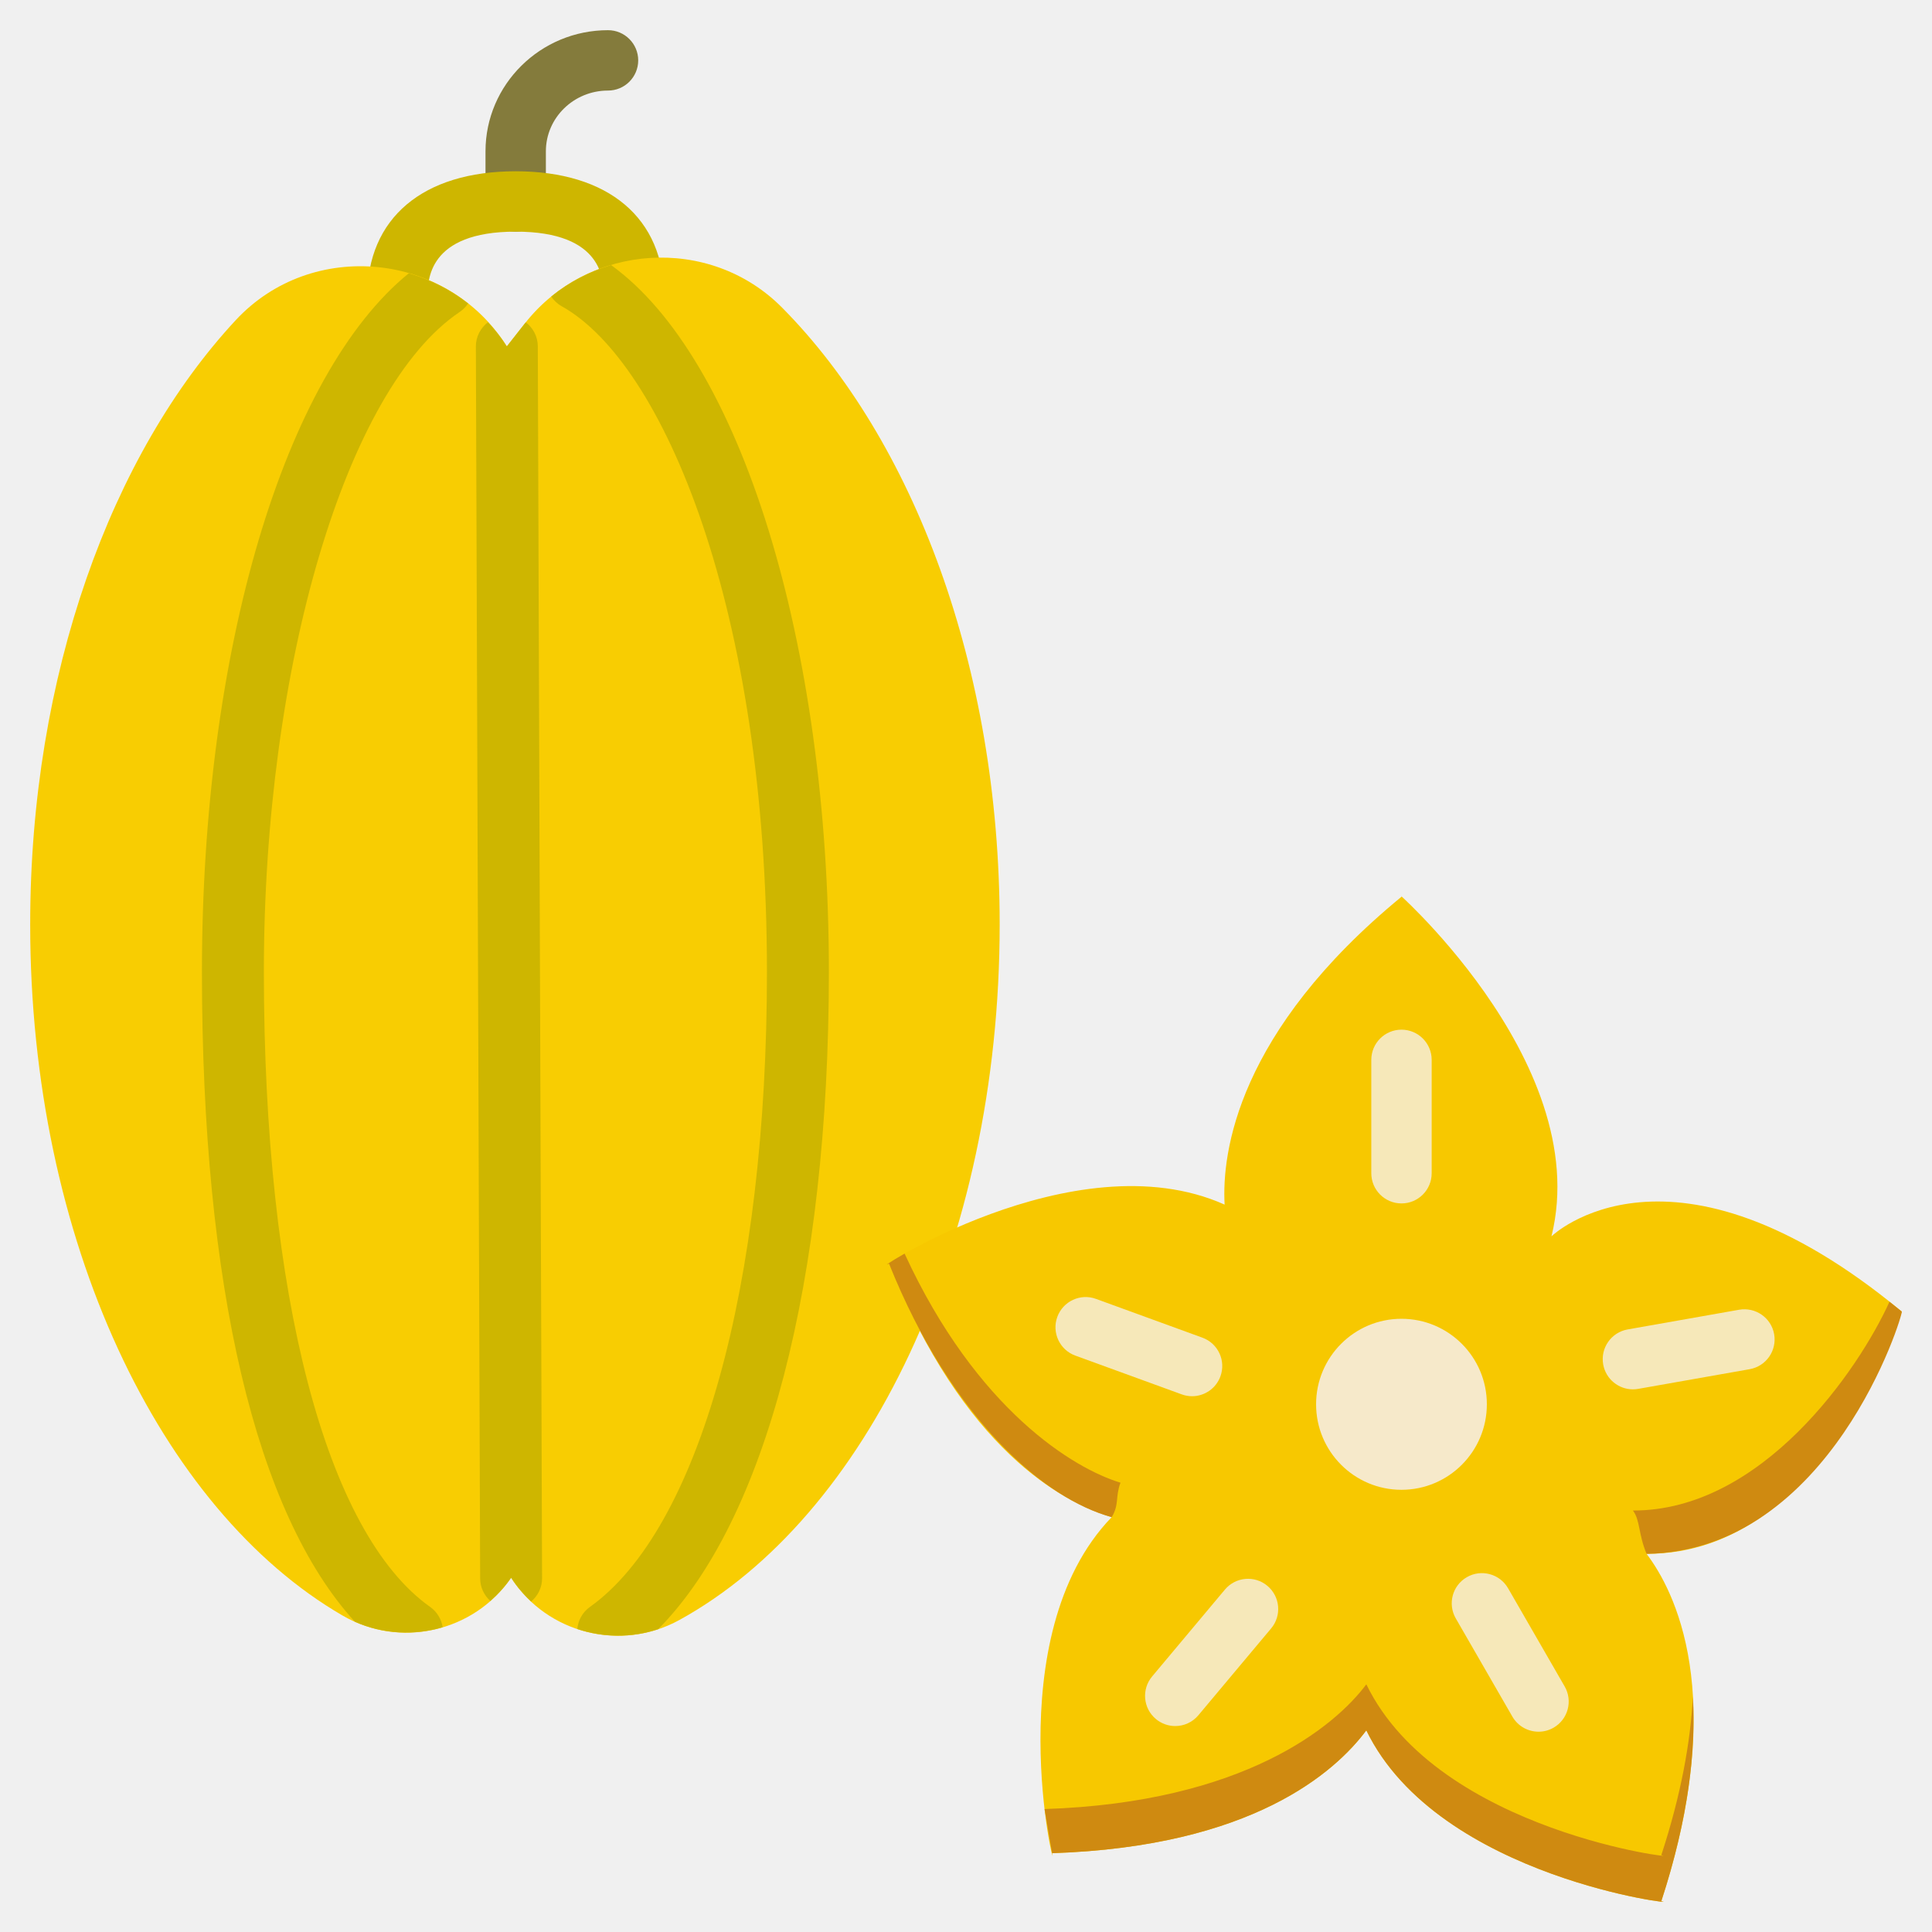
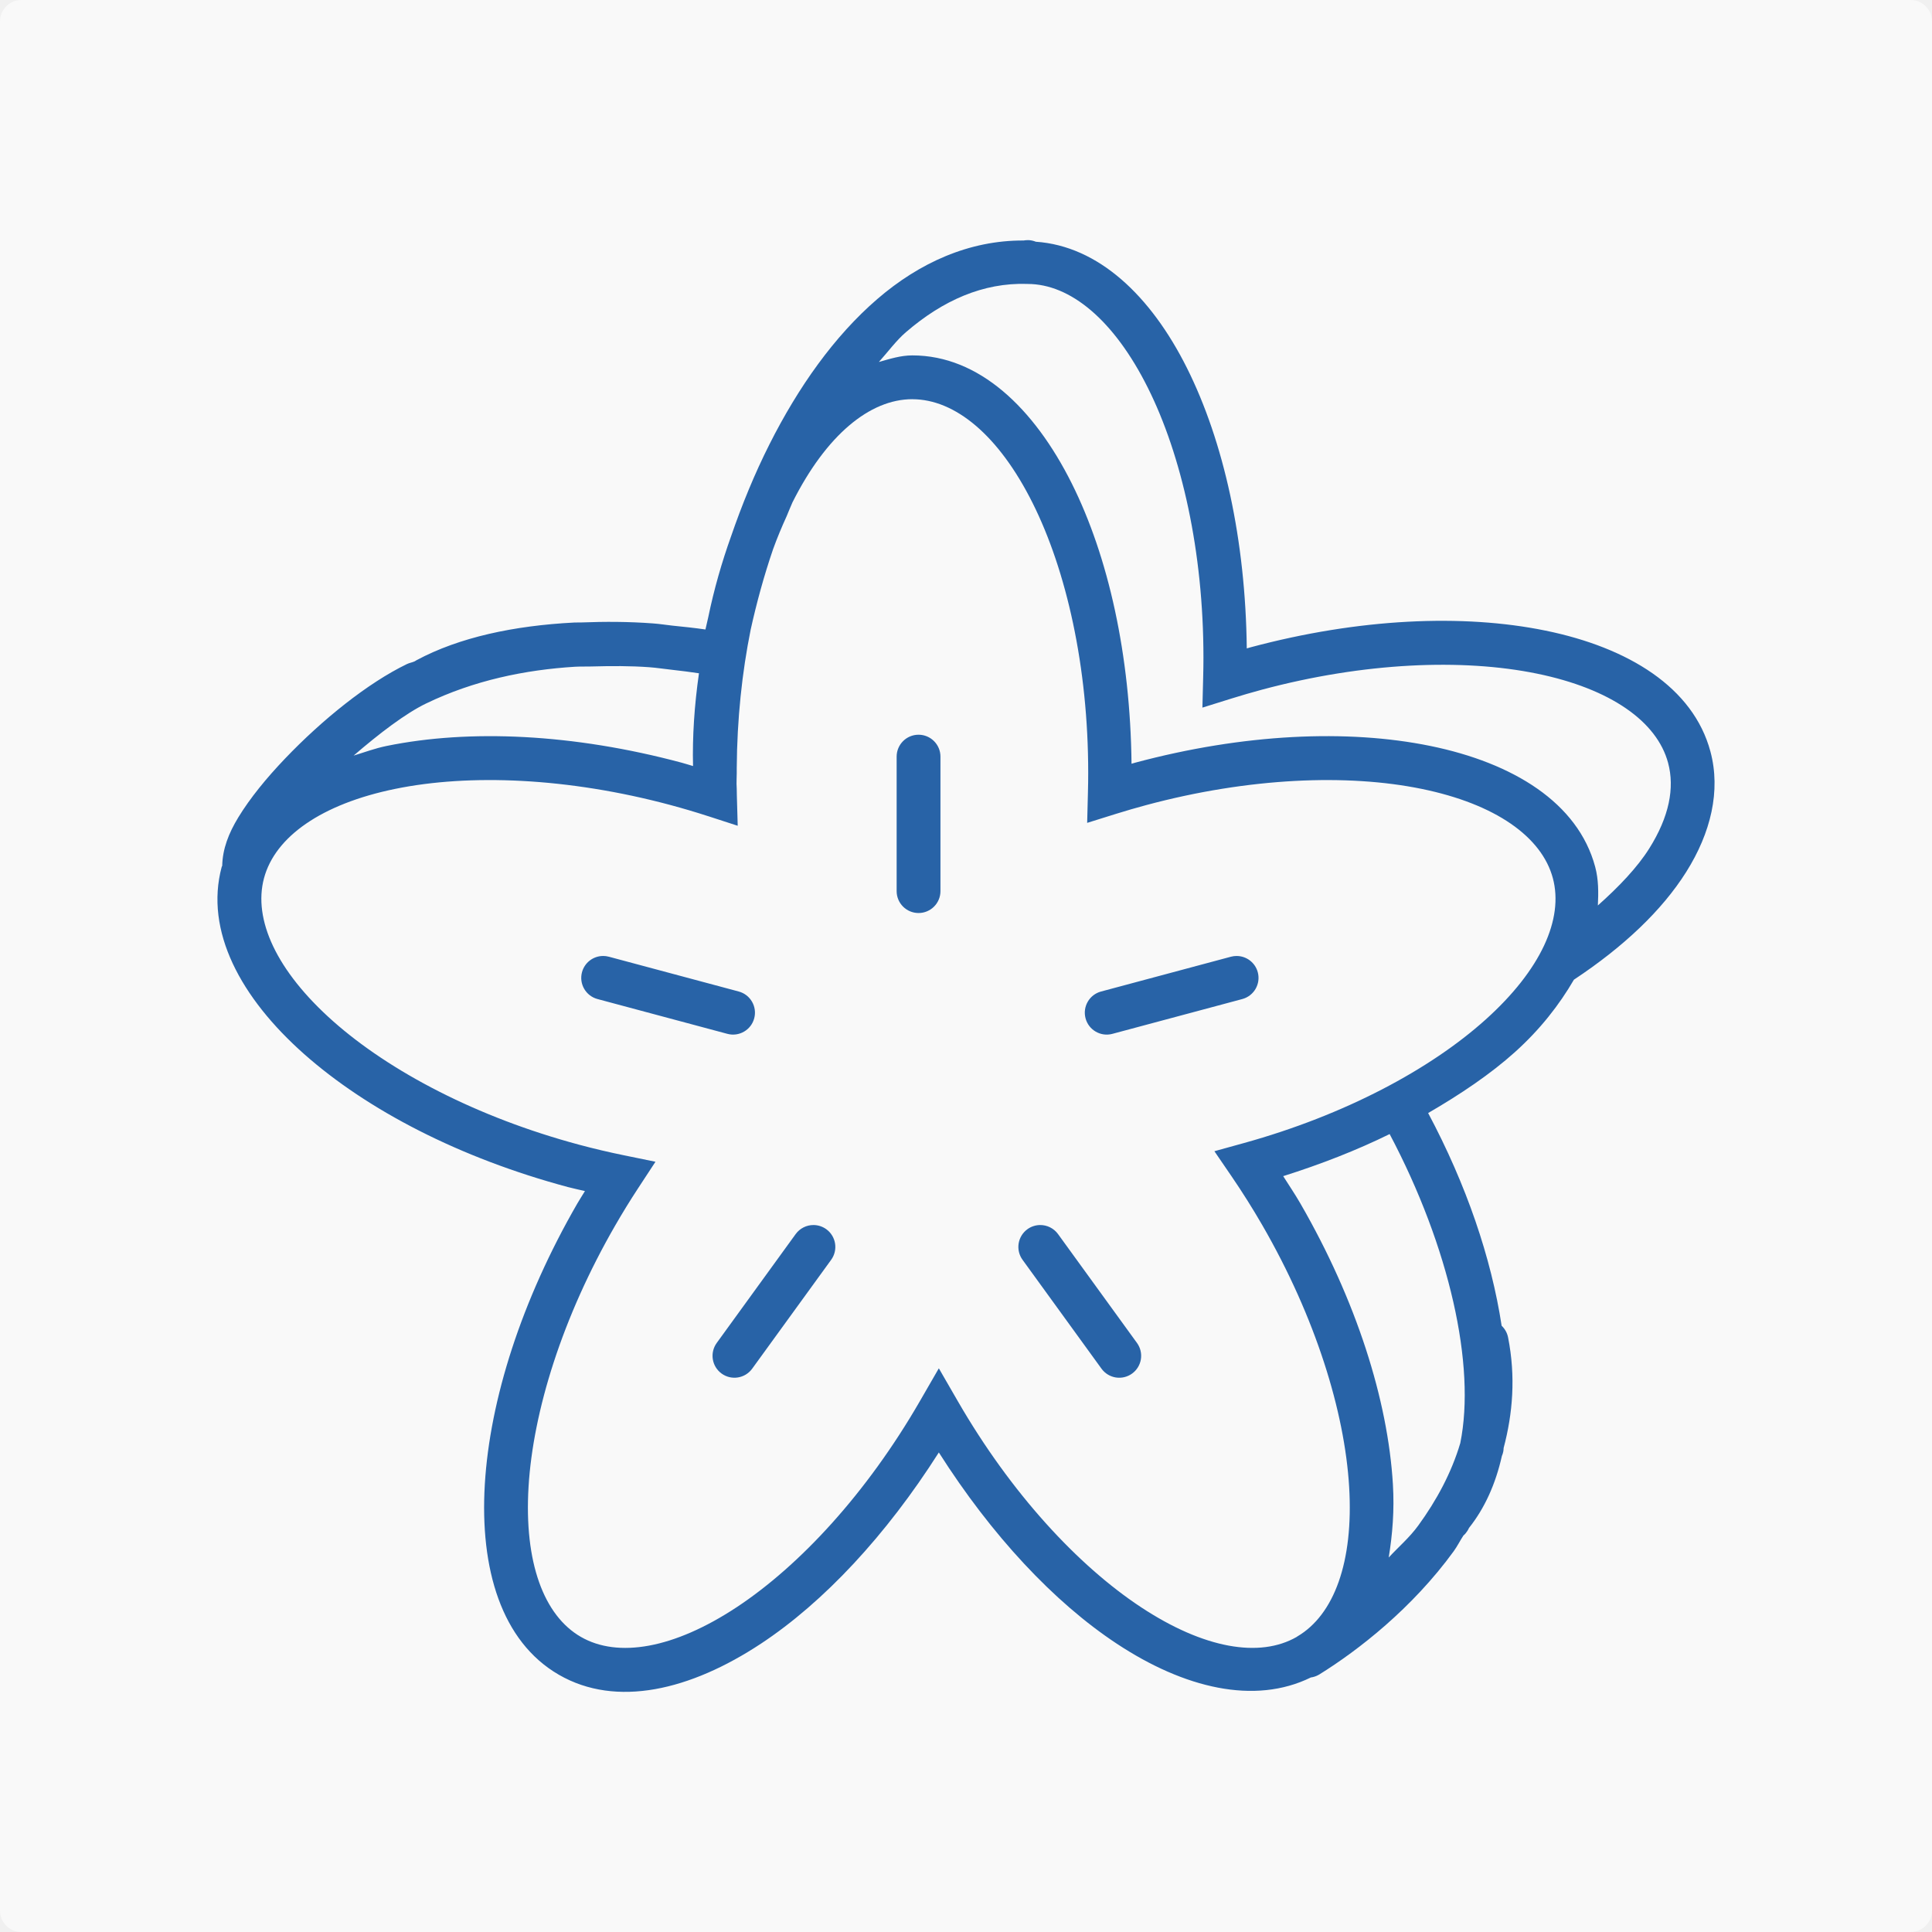
- <svg xmlns="http://www.w3.org/2000/svg" width="800px" height="800px" viewBox="0 0 128 128" version="1.1" xml:space="preserve">
-   <style type="text/css">
- 	.st0{fill:#69A401;}
- 	.st1{fill:#EFE691;}
- 	.st2{fill:#B20000;}
- 	.st3{fill:#DF1801;}
- 	.st4{fill:#F40603;}
- 	.st5{fill:#FFEEEE;}
- 	.st6{fill:#847B3C;}
- 	.st7{fill:#CEB600;}
- 	.st8{fill:#F8CD02;}
- 	.st9{fill:#F7C800;}
- 	.st10{fill:#F6E8B9;}
- 	.st11{fill:#F6E9CA;}
- 	.st12{fill:#CF8A11;}
- 	.st13{fill:#286F0D;}
- 	.st14{fill:#63271D;}
- 	.st15{fill:#EB8102;}
- 	.st16{fill:#E37303;}
- 	.st17{fill:#D97102;}
- 	.st18{fill:#BF6302;}
- 	.st19{fill:#EA9735;}
- 	.st20{fill:#3E1A01;}
- 	.st21{fill:#C96A0A;}
- 	.st22{fill:#CE2335;}
- 	.st23{fill:#C0242D;}
- 	.st24{fill:#BA1A23;}
- 	.st25{fill:#F9DCC7;}
- 	.st26{fill:#DBE2CE;}
- 	.st27{fill:#7D4B12;}
- 	.st28{fill:#75480C;}
- 	.st29{fill:#66410C;}
- 	.st30{fill:#88550D;}
- 	.st31{fill:#FFFEE9;}
- 	.st32{fill:#9B9F1A;}
- 	.st33{fill:#F6E177;}
- 	.st34{fill:#443A00;}
- 	.st35{fill:#305209;}
- 	.st36{fill:#7F7C04;}
- 	.st37{fill:#BAB424;}
- 	.st38{fill:#F7CF43;}
- 	.st39{fill:#DE940E;}
- 	.st40{fill:#5F570A;}
- 	.st41{fill:#175424;}
- 	.st42{fill:#215B25;}
- 	.st43{fill:#1B5020;}
- 	.st44{fill:#C0F9C0;}
- 	.st45{fill:#F3DA78;}
- 	.st46{fill:#BC441C;}
- 	.st47{fill:#148E2E;}
- 	.st48{fill:#283767;}
- 	.st49{fill:#425285;}
- 	.st50{fill:#CFDFFF;}
- 	.st51{fill:#1F2C55;}
- 	.st52{fill:#776220;}
- 	.st53{fill:#90236B;}
- 	.st54{fill:#5D1A47;}
- 	.st55{fill:#99499A;}
- 	.st56{fill:#FCCAFA;}
- 	.st57{fill:#917C31;}
- 	.st58{fill:#F4C435;}
- 	.st59{fill:#F1BC02;}
- 	.st60{fill:#F0B102;}
- 	.st61{fill:#F1F7BA;}
- 	.st62{fill:#E3DCB9;}
- 	.st63{fill:#BD6800;}
- 	.st64{fill:#E19704;}
- 	.st65{fill:#B2CA2B;}
- 	.st66{fill:#AFC20F;}
- 	.st67{fill:#B9CB00;}
- 	.st68{fill:#E5F392;}
- 	.st69{fill:#F78202;}
- 	.st70{fill:#F79613;}
- 	.st71{fill:#331F07;}
- 	.st72{fill:#402B16;}
- 	.st73{fill:#669404;}
- 	.st74{fill:#F58E13;}
- 	.st75{fill:#D87117;}
- 	.st76{fill:#216604;}
- 	.st77{fill:#286D08;}
- 	.st78{fill:#C8C625;}
- 	.st79{fill:#2C441F;}
- 	.st80{fill:#F1E6BF;}
- 	.st81{fill:#F2BE2E;}
- 	.st82{fill:#BF8F33;}
- 	.st83{fill:#568804;}
- 	.st84{fill:#669614;}
- 	.st85{fill:#688E0C;}
- 	.st86{fill:#4C7005;}
- 	.st87{fill:#A0CA49;}
- 	.st88{fill:#99BD70;}
- 	.st89{fill:#78AA25;}
- 	.st90{fill:#4B7C23;}
- 	.st91{fill:#EADBC8;}
- 	.st92{fill:#F0D5B0;}
- 	.st93{fill:#DF2B2B;}
- 	.st94{fill:#D1262C;}
- 	.st95{fill:#B7252C;}
- 	.st96{fill:#46670C;}
- 	.st97{fill:#F49D5B;}
- 	.st98{fill:#F57A55;}
- 	.st99{fill:#F1C3A7;}
- 	.st100{fill:#CC0917;}
- 	.st101{fill:#DC1035;}
- 	.st102{fill:#9BAC0F;}
- 	.st103{fill:#667A1D;}
- 	.st104{fill:#7A9D18;}
- 	.st105{fill:#F6F7E6;}
- 	.st106{fill:#F0194D;}
- 	.st107{fill:#362420;}
- 	.st108{fill:#530618;}
- 	.st109{fill:#44041A;}
- 	.st110{fill:#490419;}
- 	.st111{fill:#F8A459;}
- 	.st112{fill:#871B22;}
- 	.st113{fill:#600613;}
- 	.st114{fill:#F8C790;}
- 	.st115{fill:#447832;}
- 	.st116{fill:#7C473D;}
- 	.st117{fill:#441432;}
- 	.st118{fill:#51163F;}
- 	.st119{fill:#5B1A41;}
- 	.st120{fill:#FCEBF9;}
- 	.st121{fill:#ECE5CE;}
- 	.st122{fill:#BC3E2C;}
- 	.st123{fill:#A60F26;}
- 	.st124{fill:#C61632;}
- 	.st125{fill:#BD1331;}
- 	.st126{fill:#F8B772;}
- 	.st127{fill:#F7DDAC;}
- 	.st128{fill:#850E11;}
- 	.st129{fill:#191200;}
- 	.st130{fill:#553D2D;}
- 	.st131{fill:#F9E2D2;}
- 	.st132{fill:#CA8937;}
- 	.st133{fill:#462D16;}
- 	.st134{fill:#6D8916;}
- 	.st135{fill:#96B54E;}
- 	.st136{fill:#E3E2DE;}
- 	.st137{fill:#261811;}
- 	.st138{fill:#525C11;}
- 	.st139{fill:#14581E;}
- 	.st140{fill:#3D7712;}
- 	.st141{fill:#9BC148;}
- 	.st142{fill:#E22434;}
- 	.st143{fill:#C6DD9E;}
- 	.st144{fill:#F89A07;}
- 	.st145{fill:#F7A410;}
- 	.st146{fill:#F8AB19;}
- 	.st147{fill:#F7B81C;}
- 	.st148{fill:#E5870A;}
- 	.st149{fill:#97A304;}
- 	.st150{fill:#A88C5C;}
- 	.st151{fill:#ADC21E;}
- 	.st152{fill:#A3BA0B;}
- 	.st153{fill:#8D9E08;}
- 	.st154{fill:#E0DAB9;}
- 	.st155{fill:#684219;}
- 	.st156{fill:#777F05;}
- 	.st157{fill:#F2E9C4;}
- 	.st158{fill:#CBB465;}
- 	.st159{fill:#FFF5CA;}
- 	.st160{fill:#E52828;}
- 	.st161{fill:#F87302;}
- 	.st162{fill:#FF7B22;}
- 	.st163{fill:#FC7F10;}
- 	.st164{fill:#F8A200;}
- 	.st165{fill:#F8DC91;}
- 	.st166{fill:#FFFFFF;}
- 	.st167{fill:#F5D7D5;}
- 	.st168{fill:#EDA07A;}
- 	.st169{fill:#FCBEBE;}
- 	.st170{fill:#EAD991;}
- 	.st171{fill:#582612;}
- </style>
-   <g id="_x33_0_Mulberry" />
-   <g id="_x32_9_Star_Fruit">
-     <g id="XMLID_291_">
-       <g id="XMLID_3_">
-         <path class="st6" d="M34.166,15.347c-1.104,0-2-0.896-2-2v-3.324C32.166,5.599,35.808,2,40.283,2c1.104,0,2,0.896,2,2     s-0.896,2-2,2c-2.271,0-4.117,1.805-4.117,4.022v3.324C36.166,14.451,35.271,15.347,34.166,15.347z" />
-         <path class="st7" d="M34.166,30.019c-5.424,0-9.836-4.645-9.836-10.353c0-5.209,3.677-8.319,9.836-8.319     c6.158,0,9.835,3.11,9.835,8.319C44.001,25.374,39.589,30.019,34.166,30.019z M34.166,15.347c-5.836,0-5.836,3.251-5.836,4.319     c0,3.503,2.618,6.353,5.836,6.353s5.835-2.85,5.835-6.353C40.001,18.598,40.001,15.347,34.166,15.347z" />
-         <path class="st8" d="M33.888,104.568c2.384,3.665,7.257,4.885,11.117,2.764     c12.377-6.801,21.226-24.867,21.226-46.084c0-17.073-5.73-32.106-14.418-40.87c-4.789-4.832-12.848-4.287-17.042,1.054     l-1.192,1.517l0,0c-3.946-6.258-12.91-7.173-17.961-1.738C7.38,30.077,2,44.705,2,61.249c0,20.917,8.601,38.772,20.704,45.789     c3.8,2.203,8.69,1.09,11.159-2.508h0L33.888,104.568z" id="XMLID_100_" />
-         <g id="XMLID_5_">
-           <path class="st7" d="M35.914,104.562l-0.283-81.619c-0.002-0.648-0.315-1.217-0.792-1.587      c-0.022,0.027-0.046,0.05-0.068,0.077l-1.192,1.517v0c-0.37-0.587-0.797-1.111-1.248-1.604c-0.487,0.373-0.806,0.953-0.803,1.61      l0.283,81.619c0.002,0.594,0.265,1.122,0.675,1.492c0.51-0.448,0.977-0.957,1.376-1.538l0.025,0.038      c0.375,0.577,0.818,1.086,1.303,1.538C35.632,105.732,35.917,105.182,35.914,104.562z" id="XMLID_2082_" />
-           <path class="st7" d="M54.915,64.386c0-21.843-5.872-40.662-14.43-46.824c-1.423,0.424-2.777,1.116-3.964,2.085      c0.173,0.256,0.401,0.48,0.69,0.641c6.759,3.765,13.601,20.12,13.601,44.097c0,20.79-4.494,36.914-11.728,42.078      c-0.501,0.357-0.782,0.898-0.835,1.463c1.706,0.571,3.588,0.6,5.357,0.012C50.731,100.75,54.915,84.839,54.915,64.386z" id="XMLID_2083_" />
-           <path class="st7" d="M28.495,106.461c-6.896-4.884-11.013-20.613-11.013-42.075      c0-20.272,5.451-38.654,12.961-43.708c0.233-0.157,0.424-0.353,0.568-0.574c-1.18-0.93-2.519-1.594-3.927-1.998      c-8.242,6.692-13.705,24.964-13.705,46.28c0,20.845,3.574,35.888,10.133,43.059c1.874,0.832,3.937,0.921,5.816,0.365      C29.247,107.286,28.964,106.793,28.495,106.461z" id="XMLID_2084_" />
-         </g>
-       </g>
-       <g id="XMLID_114_">
-         <path class="st9" d="M125.998,86.896c-15.302-12.668-23.209-4.986-23.209-4.986     c2.923-11.791-11.437-23.818-9.917-22.514c-10.895,8.948-11.932,16.975-11.738,20.412c-10.028-4.483-23.874,4.832-22.236,3.908     c4.938,12.312,11.462,15.808,14.753,16.8c-7.636,7.904-3.631,24.119-3.939,22.262c13.242-0.436,18.753-5.38,20.81-8.137     c4.805,9.889,21.39,11.667,19.542,11.32c4.471-13.685,0.847-20.618-0.976-23.016C120.984,102.976,125.986,86.993,125.998,86.896z     " id="XMLID_289_" />
-         <path class="st10" d="M92.852,79.73c-1.104,0-2-0.896-2-2v-7.512c0-1.104,0.896-2,2-2s2,0.896,2,2v7.512     C94.852,78.835,93.956,79.73,92.852,79.73z" />
-         <path class="st10" d="M78.978,92.503c-0.228,0-0.459-0.039-0.685-0.122l-7.05-2.569c-1.038-0.378-1.572-1.526-1.194-2.563     c0.379-1.038,1.529-1.575,2.563-1.194l7.05,2.569c1.038,0.378,1.573,1.526,1.194,2.563     C80.561,91.998,79.794,92.503,78.978,92.503z" />
-         <path class="st10" d="M77.862,114.355c-0.453,0-0.909-0.153-1.283-0.467c-0.847-0.71-0.958-1.971-0.249-2.817l4.822-5.755     c0.709-0.848,1.971-0.959,2.817-0.249s0.958,1.971,0.249,2.817l-4.822,5.755C79.001,114.112,78.434,114.355,77.862,114.355z" />
-         <path class="st10" d="M101.933,114.73c-0.691,0-1.364-0.359-1.734-1.001l-3.75-6.506c-0.552-0.957-0.224-2.181,0.733-2.731     c0.956-0.553,2.18-0.223,2.731,0.733l3.75,6.506c0.552,0.957,0.224,2.181-0.733,2.731     C102.615,114.645,102.271,114.73,101.933,114.73z" />
-         <path class="st10" d="M108.183,92.047c-0.952,0-1.796-0.682-1.968-1.652c-0.192-1.088,0.534-2.125,1.622-2.317l7.388-1.305     c1.087-0.188,2.125,0.534,2.317,1.622c0.191,1.088-0.534,2.125-1.622,2.317l-7.388,1.305     C108.415,92.037,108.298,92.047,108.183,92.047z" />
-         <ellipse class="st11" cx="92.851" cy="93.038" id="XMLID_247_" rx="5.657" ry="5.665" />
-         <g id="XMLID_426_">
-           <path class="st12" d="M74.235,98.232c-3.067-0.925-9.522-4.798-14.304-15.177      c-0.98,0.555-1.401,0.868-1.032,0.66c4.151,10.35,10.306,15.597,14.753,16.8C74.166,99.677,73.878,99.183,74.235,98.232z" id="XMLID_540_" />
-           <path class="st12" d="M125.998,86.896c-0.276-0.228-0.544-0.436-0.815-0.651      c-2.06,4.543-8.458,13.853-16.998,13.831c0.485,0.638,0.352,1.55,0.905,2.87C121.313,102.744,126.1,87.07,125.998,86.896z" id="XMLID_594_" />
-           <path class="st12" d="M112.155,112.448c-0.158,2.934-0.76,6.393-2.09,10.463      c1.848,0.346-14.738-1.431-19.542-11.32c-2.057,2.758-8.077,7.828-21.319,8.264c0.137,0.83,0.678,3.95,0.509,2.923      c13.242-0.436,18.753-5.38,20.81-8.137c4.805,9.889,21.39,11.667,19.542,11.32C111.89,120.376,112.354,115.934,112.155,112.448z      " id="XMLID_595_" />
-         </g>
-       </g>
+ <svg xmlns="http://www.w3.org/2000/svg" width="800px" height="800px" viewBox="0 0 132.292 132.292" id="svg8" version="1.1">
+   <defs id="defs2" />
+   <g id="layer1" transform="translate(816.5963,505.6194)">
+     <g id="Fruits-2" transform="translate(-572.2205,175.115)">
+       <rect height="132.292" id="rect2304" rx="1.465" ry="1.465" style="display:inline;fill:#f9f9f9;fill-opacity:1;stroke:none;stroke-width:2;stroke-linecap:round;stroke-linejoin:round;stroke-miterlimit:4;stroke-dasharray:none;stroke-opacity:1;paint-order:stroke fill markers" width="132.292" x="-244.376" y="-680.734" />
+       <path d="m -174.012,-664.291 a 1.5,1.5 0 0 0 -0.27,0.025 c -3.74,-0.02 -7.149,1.532 -10.021,4.008 -2.955,2.546 -5.411,6.036 -7.375,9.928 -1.022,2.025 -1.896,4.161 -2.643,6.332 -0.619,1.733 -1.155,3.573 -1.562,5.547 -0.062,0.276 -0.13,0.545 -0.188,0.82 -0.763,-0.111 -1.51,-0.188 -2.26,-0.264 -0.446,-0.047 -0.848,-0.116 -1.307,-0.15 -1.7,-0.128 -3.324,-0.13 -4.916,-0.068 -0.17,0.008 -0.329,-0.004 -0.5,0.006 -4.143,0.213 -7.881,1.016 -10.789,2.574 a 1.5,1.5 0 0 0 -0.137,0.082 c -0.177,0.081 -0.359,0.104 -0.535,0.189 -2.676,1.294 -5.805,3.812 -8.35,6.479 -1.273,1.333 -2.386,2.696 -3.188,4.01 -0.666,1.091 -1.082,2.164 -1.107,3.324 -0.007,0.026 -0.028,0.046 -0.035,0.072 -1.177,4.395 1.309,8.974 5.637,12.812 4.328,3.838 10.657,7.127 18.076,9.115 0.384,0.103 0.774,0.179 1.16,0.273 -0.17,0.283 -0.352,0.557 -0.518,0.844 -3.84,6.653 -5.991,13.456 -6.338,19.23 -0.347,5.775 1.132,10.771 5.072,13.047 3.94,2.275 9.007,1.059 13.834,-2.129 4.312,-2.848 8.575,-7.421 12.182,-13.094 3.607,5.673 7.871,10.246 12.184,13.094 4.618,3.05 9.429,4.205 13.289,2.314 a 1.5,1.5 0 0 0 0.541,-0.184 1.5,1.5 0 0 0 0.004,-0.002 c 10e-4,-7.2e-4 0.003,-10e-4 0.004,-0.002 a 1.5,1.5 0 0 0 0.035,-0.021 c 2.661,-1.65 6.354,-4.523 9.199,-8.436 0.242,-0.333 0.432,-0.719 0.66,-1.068 8e-4,-10e-4 0.001,-0.003 0.002,-0.004 a 1.5,1.5 0 0 0 0.078,-0.072 1.5,1.5 0 0 0 0.01,-0.01 1.5,1.5 0 0 0 0.051,-0.055 c 5.8e-4,-6.6e-4 0.001,-10e-4 0.002,-0.002 a 1.5,1.5 0 0 0 0.01,-0.012 1.5,1.5 0 0 0 0.232,-0.369 c 1.071,-1.346 1.824,-3.007 2.252,-4.926 a 1.5,1.5 0 0 0 0.094,-0.293 1.5,1.5 0 0 0 0.027,-0.258 c 0.626,-2.353 0.834,-4.885 0.305,-7.57 a 1.5,1.5 0 0 0 -0.441,-0.799 c -0.711,-4.65 -2.409,-9.64 -5.033,-14.566 2.228,-1.292 4.278,-2.675 5.947,-4.176 1.721,-1.548 3.032,-3.23 4.035,-4.955 3.41,-2.256 6.04,-4.755 7.693,-7.383 1.681,-2.671 2.375,-5.551 1.654,-8.24 -1.177,-4.395 -5.622,-7.119 -11.289,-8.279 -5.667,-1.16 -12.792,-0.842 -20.211,1.146 -0.083,0.022 -0.165,0.05 -0.248,0.072 -0.083,-7.428 -1.579,-14.167 -4.094,-19.197 -2.474,-4.95 -6.062,-8.356 -10.35,-8.65 a 1.5,1.5 0 0 0 -0.521,-0.111 c -0.011,-3.1e-4 -0.021,0.002 -0.031,0.002 -0.005,-10e-6 -0.009,-0.002 -0.014,-0.002 z m -0.045,2.998 a 1.5,1.5 0 0 0 0.045,0.002 c 2.928,10e-6 5.919,2.475 8.232,7.104 2.314,4.629 3.809,11.205 3.809,18.482 -2e-5,0.443 -0.006,0.886 -0.018,1.328 l -0.053,2.096 2,-0.625 c 0.683,-0.213 1.372,-0.414 2.064,-0.6 7.027,-1.883 13.763,-2.143 18.832,-1.105 5.069,1.037 8.234,3.286 8.992,6.115 0.46,1.717 0.075,3.69 -1.295,5.867 -0.806,1.28 -2.051,2.593 -3.514,3.895 0.042,-0.883 0.051,-1.767 -0.184,-2.643 -1.177,-4.395 -5.62,-7.119 -11.287,-8.279 -5.667,-1.16 -12.794,-0.842 -20.213,1.146 -0.083,0.022 -0.165,0.05 -0.248,0.072 -0.083,-7.429 -1.579,-14.167 -4.094,-19.197 -2.587,-5.175 -6.364,-8.764 -10.914,-8.764 h -0.002 c -0.799,0 -1.541,0.24 -2.291,0.451 0.616,-0.685 1.193,-1.473 1.848,-2.037 2.545,-2.193 5.295,-3.398 8.289,-3.309 z m -7.846,7.895 c 2.928,1e-5 5.921,2.477 8.234,7.105 2.314,4.629 3.807,11.203 3.807,18.48 -2e-5,0.443 -0.006,0.888 -0.018,1.33 l -0.053,2.094 2,-0.625 c 0.683,-0.213 1.372,-0.412 2.064,-0.598 7.027,-1.883 13.765,-2.143 18.834,-1.105 5.069,1.037 8.232,3.286 8.99,6.115 0.748,2.794 -0.816,6.275 -4.6,9.678 -3.783,3.403 -9.63,6.539 -16.555,8.459 l -2.021,0.559 1.184,1.732 c 0.738,1.081 1.441,2.198 2.102,3.342 3.638,6.302 5.631,12.744 5.941,17.91 0.309,5.146 -1.038,8.771 -3.555,10.246 -0.01,0.006 -0.025,0.021 -0.035,0.027 -2.536,1.458 -6.357,0.809 -10.67,-2.039 -4.318,-2.851 -8.899,-7.8 -12.537,-14.102 l -1.299,-2.25 -1.299,2.25 c -3.638,6.302 -8.218,11.25 -12.535,14.102 -4.318,2.851 -8.146,3.5 -10.682,2.035 -2.536,-1.464 -3.888,-5.104 -3.578,-10.27 0.31,-5.166 2.304,-11.608 5.941,-17.91 0.491,-0.85 1.004,-1.687 1.539,-2.504 l 1.211,-1.848 -2.164,-0.443 c -1.019,-0.209 -2.038,-0.448 -3.049,-0.719 -7.027,-1.883 -12.992,-5.029 -16.863,-8.463 -3.871,-3.433 -5.487,-6.963 -4.729,-9.793 0.758,-2.829 3.922,-5.078 8.99,-6.115 5.069,-1.037 11.807,-0.778 18.834,1.105 0.871,0.234 1.734,0.489 2.588,0.766 l 0.01,0.002 2.014,0.654 -0.06,-2.127 c -9e-5,-0.003 9e-5,-0.007 0,-0.01 a 1.5,1.5 0 0 0 0,-0.002 c -0.004,-0.129 -0.003,-0.259 -0.006,-0.389 -0.036,-0.435 0.013,-0.956 0,-1.416 0.021,-3.364 0.364,-6.562 0.955,-9.492 0.405,-1.829 0.91,-3.681 1.533,-5.502 0.287,-0.795 0.601,-1.538 0.928,-2.256 0.128,-0.321 0.266,-0.634 0.4,-0.951 2.311,-4.599 5.289,-7.064 8.207,-7.064 z m -21.93,18.299 c 1.325,-0.037 2.642,-0.041 3.904,0.051 0.519,0.036 1.063,0.125 1.592,0.18 0.623,0.069 1.227,0.147 1.822,0.236 -0.317,2.223 -0.454,4.338 -0.406,6.352 -0.259,-0.074 -0.515,-0.159 -0.775,-0.229 -7.419,-1.988 -14.544,-2.306 -20.211,-1.146 -0.801,0.164 -1.509,0.433 -2.256,0.66 1.762,-1.518 3.555,-2.887 4.955,-3.564 3.297,-1.595 6.803,-2.31 10.207,-2.521 0.377,-0.021 0.781,-0.007 1.168,-0.018 z m 22.354,4.674 a 1.5,1.5 0 0 0 -1.5,1.5 v 9.209 a 1.5,1.5 0 0 0 1.5,1.5 1.5,1.5 0 0 0 1.5,-1.5 v -9.209 a 1.5,1.5 0 0 0 -1.5,-1.5 z m -21.615,15.15 a 1.5,1.5 0 0 0 -1.43,1.111 1.5,1.5 0 0 0 1.061,1.838 c 2.964,0.794 5.928,1.588 8.893,2.383 a 1.5,1.5 0 0 0 1.838,-1.061 1.5,1.5 0 0 0 -1.061,-1.838 c -2.965,-0.795 -5.93,-1.588 -8.895,-2.383 a 1.5,1.5 0 0 0 -0.406,-0.051 z m 43.4,0 a 1.5,1.5 0 0 0 -0.395,0.051 c -2.964,0.794 -5.928,1.588 -8.893,2.383 a 1.5,1.5 0 0 0 -1.061,1.838 1.5,1.5 0 0 0 1.836,1.061 c 2.965,-0.795 5.93,-1.588 8.895,-2.383 a 1.5,1.5 0 0 0 1.061,-1.838 1.5,1.5 0 0 0 -1.443,-1.111 z m 10.473,12.195 c 4.105,7.752 5.911,15.861 4.838,21.156 -1.2e-4,5.8e-4 1.1e-4,10e-4 0,0.002 -0.603,2.035 -1.623,3.921 -2.875,5.643 -0.605,0.832 -1.344,1.456 -2.027,2.193 0.259,-1.576 0.394,-3.234 0.287,-5.016 -0.347,-5.775 -2.498,-12.577 -6.338,-19.23 -0.369,-0.639 -0.781,-1.245 -1.174,-1.867 2.597,-0.821 5.049,-1.778 7.289,-2.881 z m -39.443,6.229 a 1.5,1.5 0 0 0 -1.229,0.619 c -1.802,2.485 -3.604,4.971 -5.406,7.455 a 1.5,1.5 0 0 0 0.334,2.096 1.5,1.5 0 0 0 2.094,-0.334 c 1.802,-2.485 3.606,-4.97 5.408,-7.455 a 1.5,1.5 0 0 0 -0.334,-2.096 1.5,1.5 0 0 0 -0.867,-0.285 z m 15.494,0 a 1.5,1.5 0 0 0 -0.854,0.285 1.5,1.5 0 0 0 -0.334,2.096 c 1.802,2.485 3.604,4.971 5.406,7.455 a 1.5,1.5 0 0 0 2.096,0.334 1.5,1.5 0 0 0 0.334,-2.096 c -1.802,-2.485 -3.604,-4.97 -5.406,-7.455 a 1.5,1.5 0 0 0 -1.242,-0.619 z" id="path2310" style="color:#000000;font-style:normal;font-variant:normal;font-weight:normal;font-stretch:normal;font-size:medium;line-height:normal;font-family:sans-serif;font-variant-ligatures:normal;font-variant-position:normal;font-variant-caps:normal;font-variant-numeric:normal;font-variant-alternates:normal;font-variant-east-asian:normal;font-feature-settings:normal;font-variation-settings:normal;text-indent:0;text-align:start;text-decoration:none;text-decoration-line:none;text-decoration-style:solid;text-decoration-color:#000000;letter-spacing:normal;word-spacing:normal;text-transform:none;writing-mode:lr-tb;direction:ltr;text-orientation:mixed;dominant-baseline:auto;baseline-shift:baseline;text-anchor:start;white-space:normal;shape-padding:0;shape-margin:0;inline-size:0;clip-rule:nonzero;display:inline;overflow:visible;visibility:visible;opacity:1;isolation:auto;mix-blend-mode:normal;color-interpolation:sRGB;color-interpolation-filters:linearRGB;solid-color:#000000;solid-opacity:1;vector-effect:none;fill:#2863a7;fill-opacity:1;fill-rule:nonzero;stroke:none;stroke-width:3;stroke-linecap:round;stroke-linejoin:miter;stroke-miterlimit:4;stroke-dasharray:none;stroke-dashoffset:0;stroke-opacity:1;color-rendering:auto;image-rendering:auto;shape-rendering:auto;text-rendering:auto;enable-background:accumulate;stop-color:#000000;stop-opacity:1" />
    </g>
  </g>
-   <g id="_x32_8_Apricot" />
-   <g id="_x32_7_Litchi" />
-   <g id="_x32_6_Kiwi" />
-   <g id="_x32_5_Jackfruit" />
-   <g id="_x32_4_Avacado" />
-   <g id="_x32_3_Blueberry" />
-   <g id="_x32_2_Purple_Grapes" />
-   <g id="_x32_1_Melon" />
-   <g id="_x32_0_Green_Grapes" />
-   <g id="_x31_9_Papaya" />
-   <g id="_x31_8_Pineapple" />
-   <g id="_x31_7_Banana" />
-   <g id="_x31_6_Tender_Coconut" />
-   <g id="_x31_5_Strawberry" />
-   <g id="_x31_4_Dragon_Fruit" />
-   <g id="_x31_3_Plum" />
-   <g id="_x31_2_Fig" />
-   <g id="_x31_1_Peach" />
-   <g id="_x31_0_Cherry" />
-   <g id="_x30_9_Sapota" />
-   <g id="_x30_8_Custard_Apple" />
-   <g id="_x30_7_Watermelon" />
-   <g id="_x30_6_Mango" />
-   <g id="_x30_5_Pear" />
-   <g id="_x30_4_Guava" />
-   <g id="_x30_3_Pomegranate" />
-   <g id="_x30_2_Orange" />
-   <g id="_x30_1_Apple" />
</svg>
